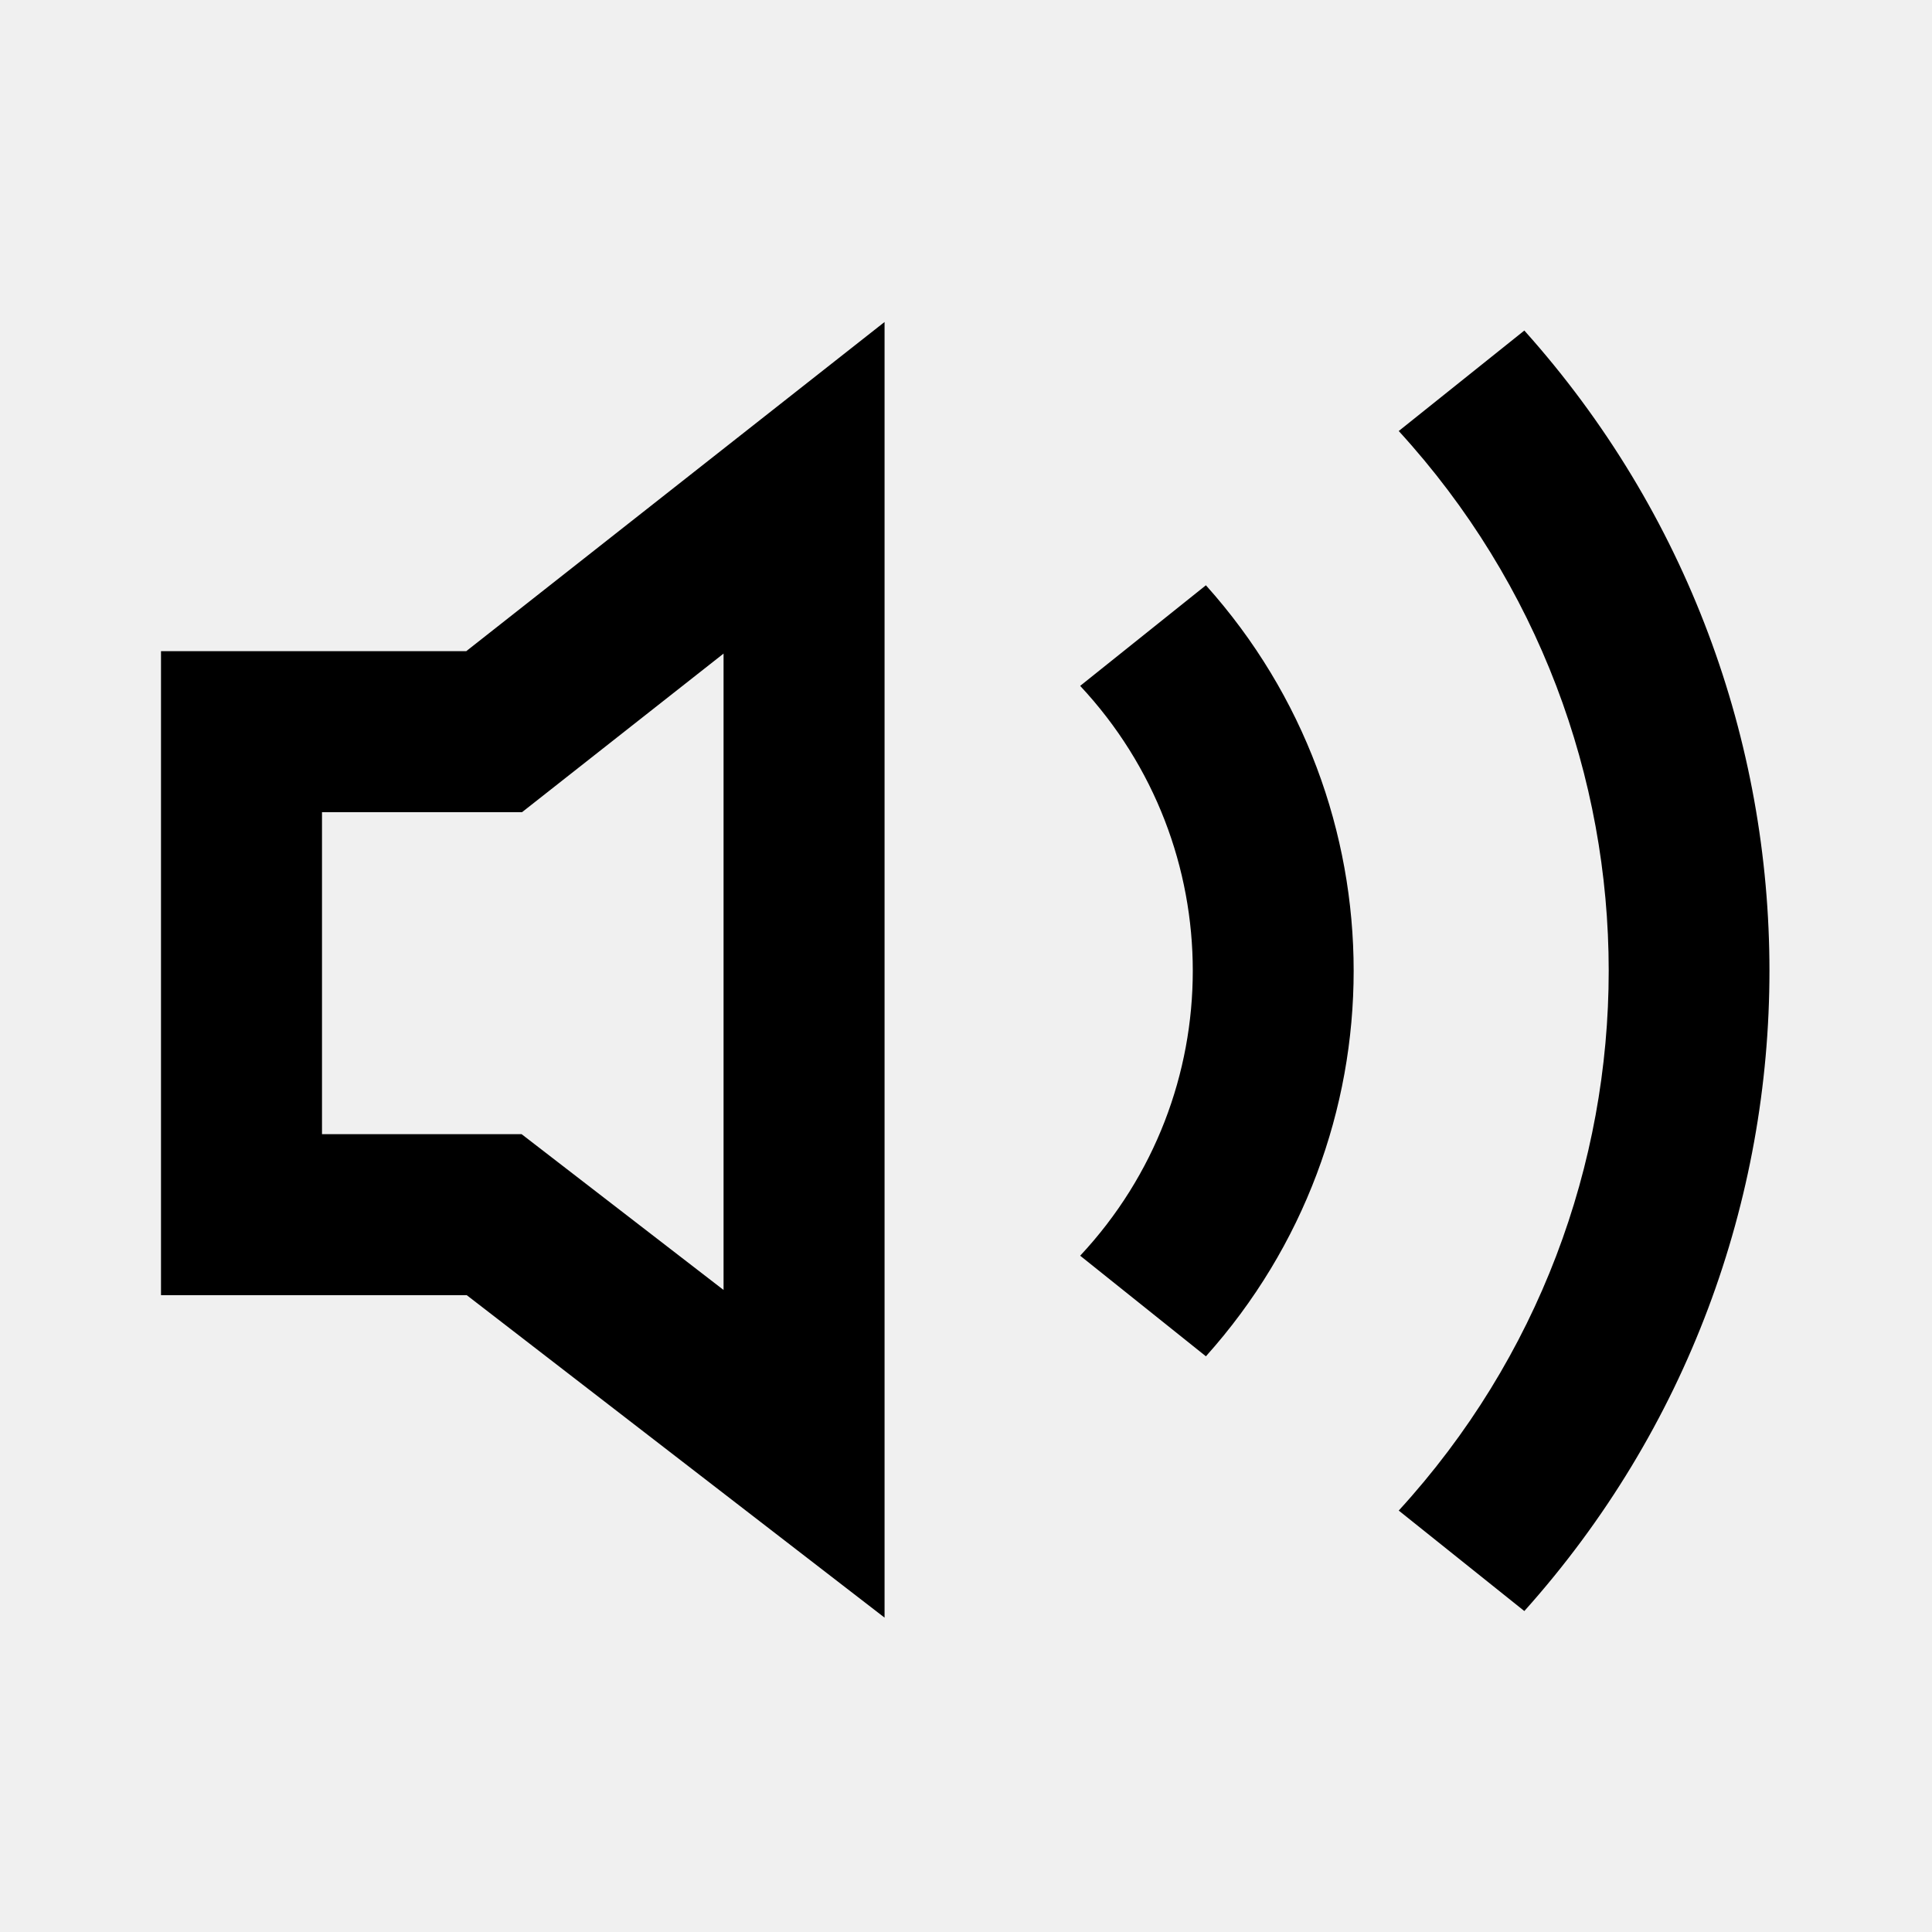
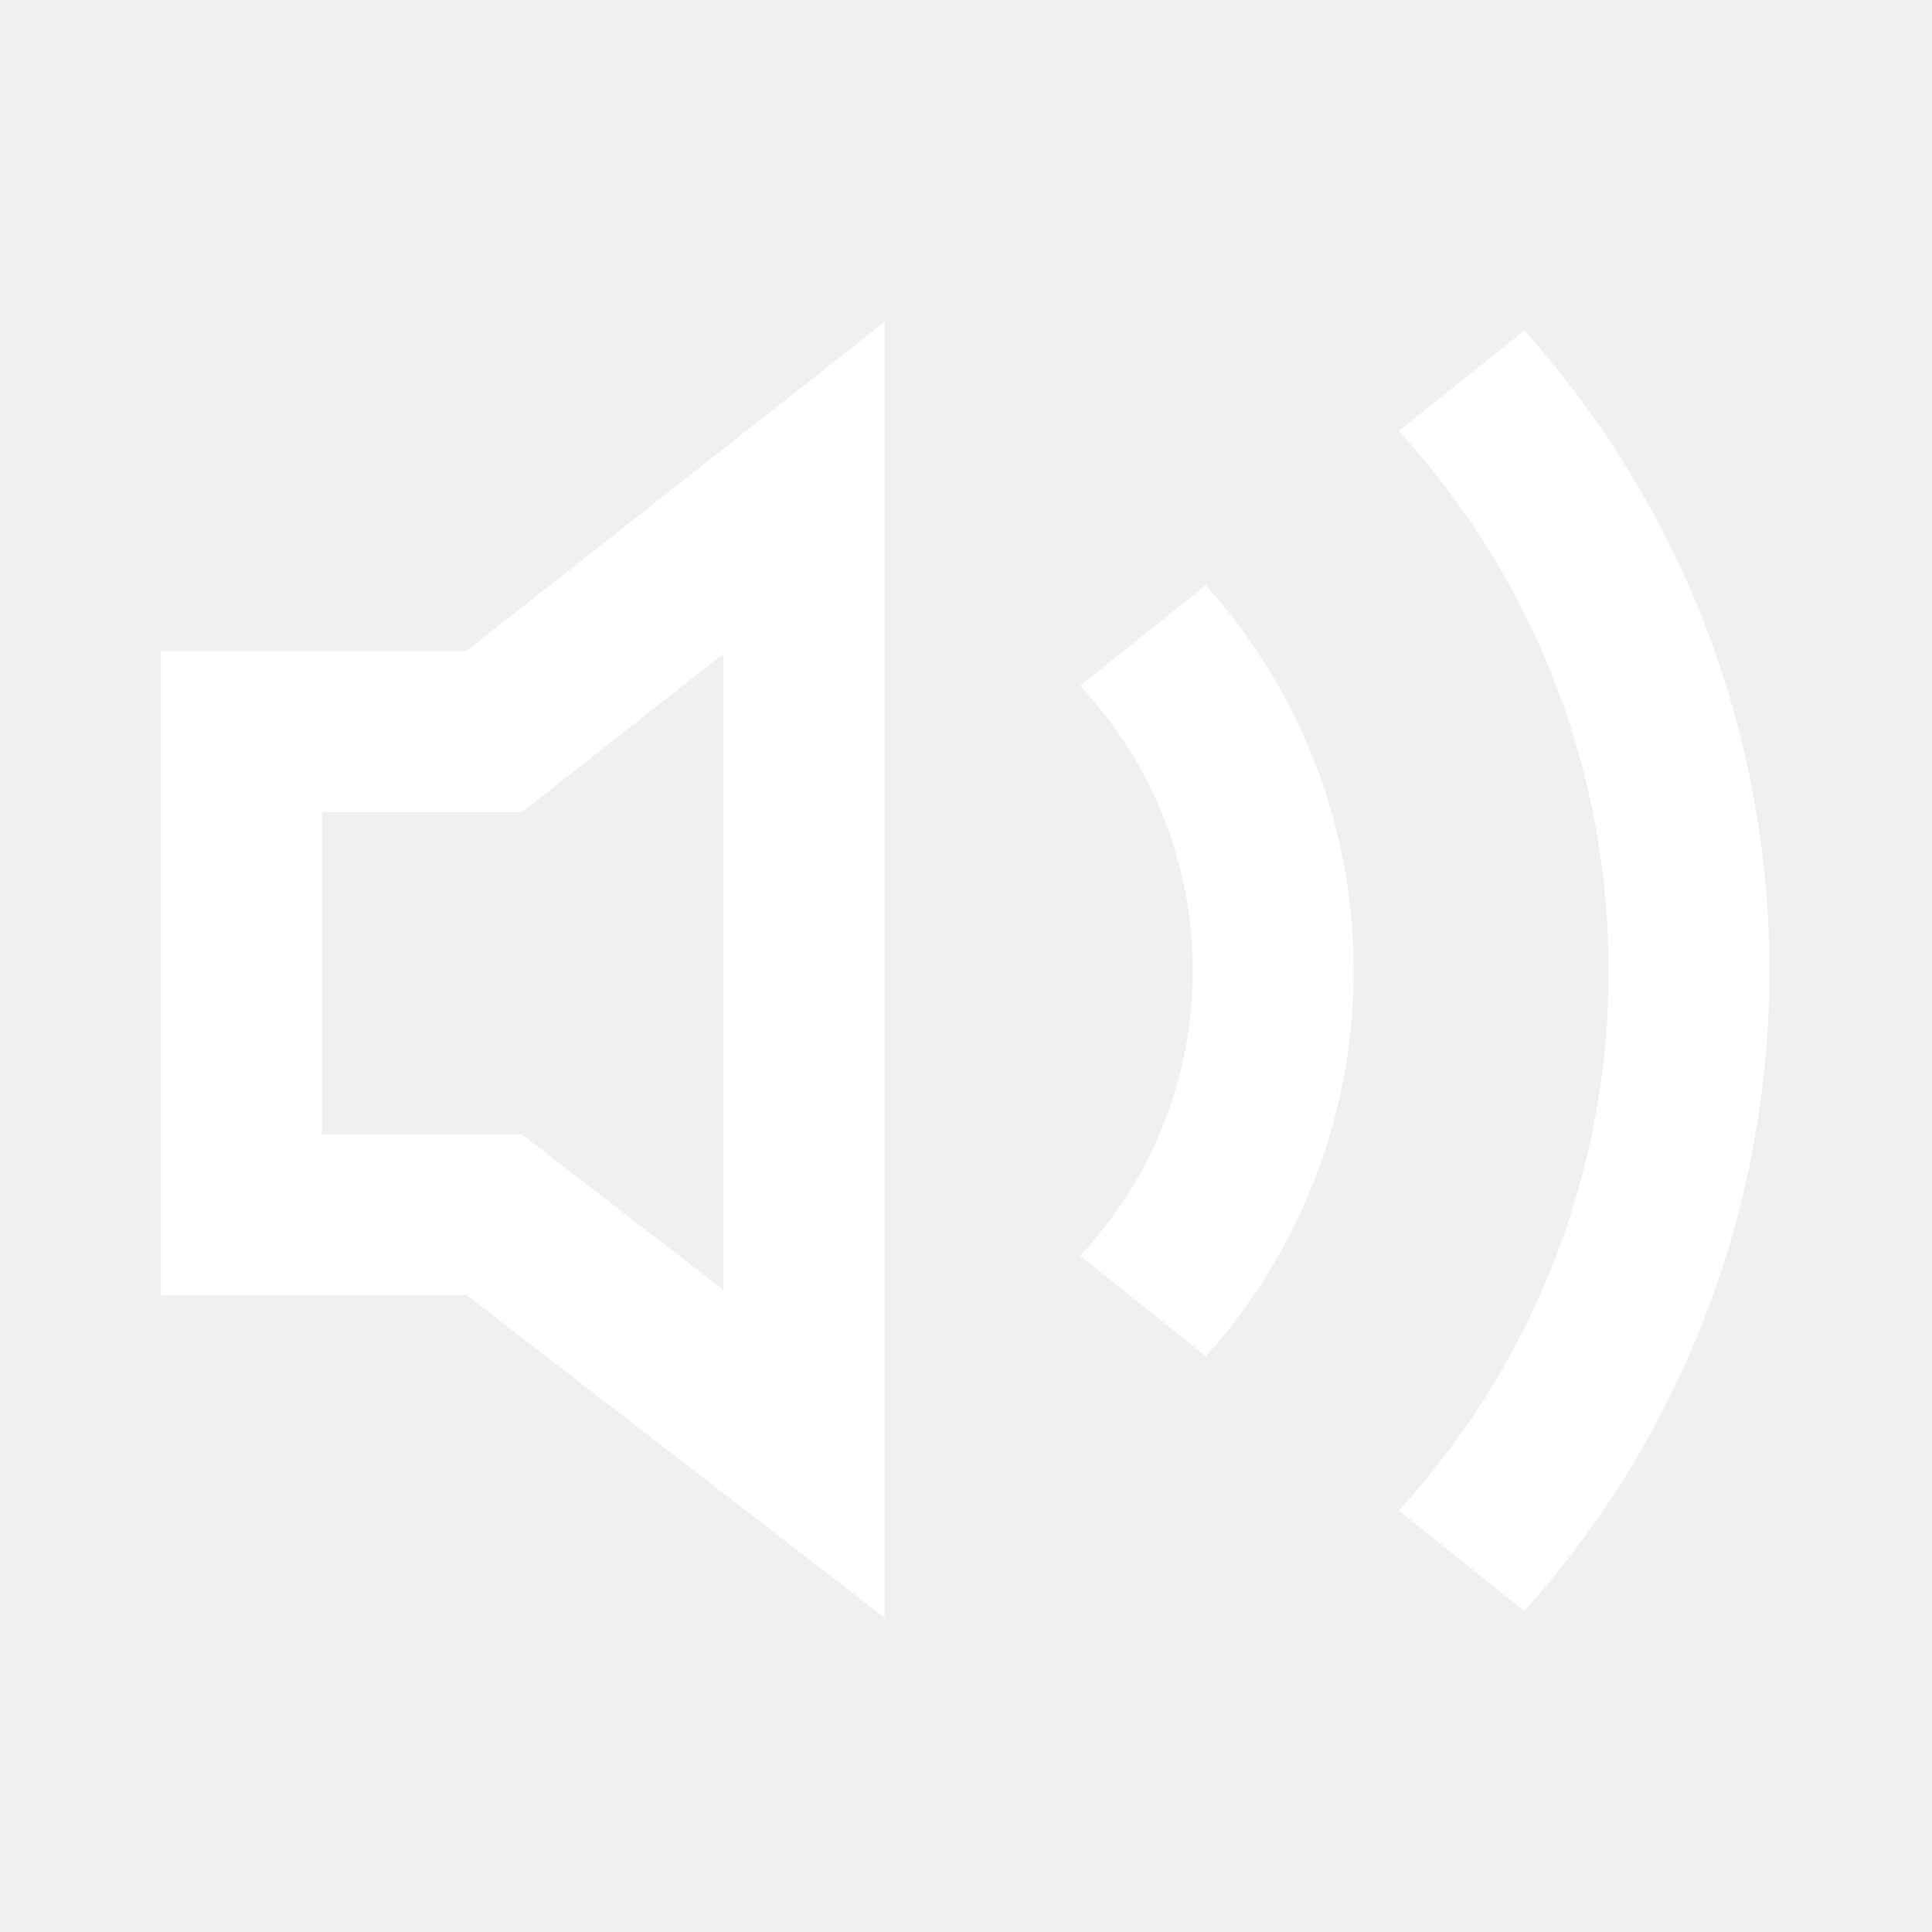
<svg xmlns="http://www.w3.org/2000/svg" width="800px" height="800px" viewBox="0 0 512 512" version="1.1">
  <g id="Page-1" stroke="none" stroke-width="1" fill="none" fill-rule="evenodd">
-     <g id="icon" fill="#000000" transform="translate(42.66667, 85.33333)">
+     <g id="icon" fill="#ffffff" transform="translate(42.66667, 85.33333)">
      <path d="M361.299,341.611 L328.014,314.982 C402.207,233.906 402.207,109.966 328.013,28.891 L361.298,2.263 C447.91,98.975 447.909,244.898 361.299,341.611 Z M276.913,69.772 L243.589,96.431 C283.384,138.999 283.383,204.875 243.59,247.443 L276.914,274.101 C329.119,215.88 329.119,127.992 276.913,69.772 Z M191.75,1.42108547e-14 L80.896,87.229 L7.10542736e-15,87.229 L7.10542736e-15,257.896 L81.021,257.896 L191.75,343.354 L191.75,1.42108547e-14 L191.75,1.42108547e-14 Z M42.667,129.896 L95.687,129.896 L149.083,87.875 L149.083,256.521 L95.562,215.229 L42.667,215.229 L42.667,129.896 Z" id="Shape">

</path>
    </g>
  </g>
</svg>
